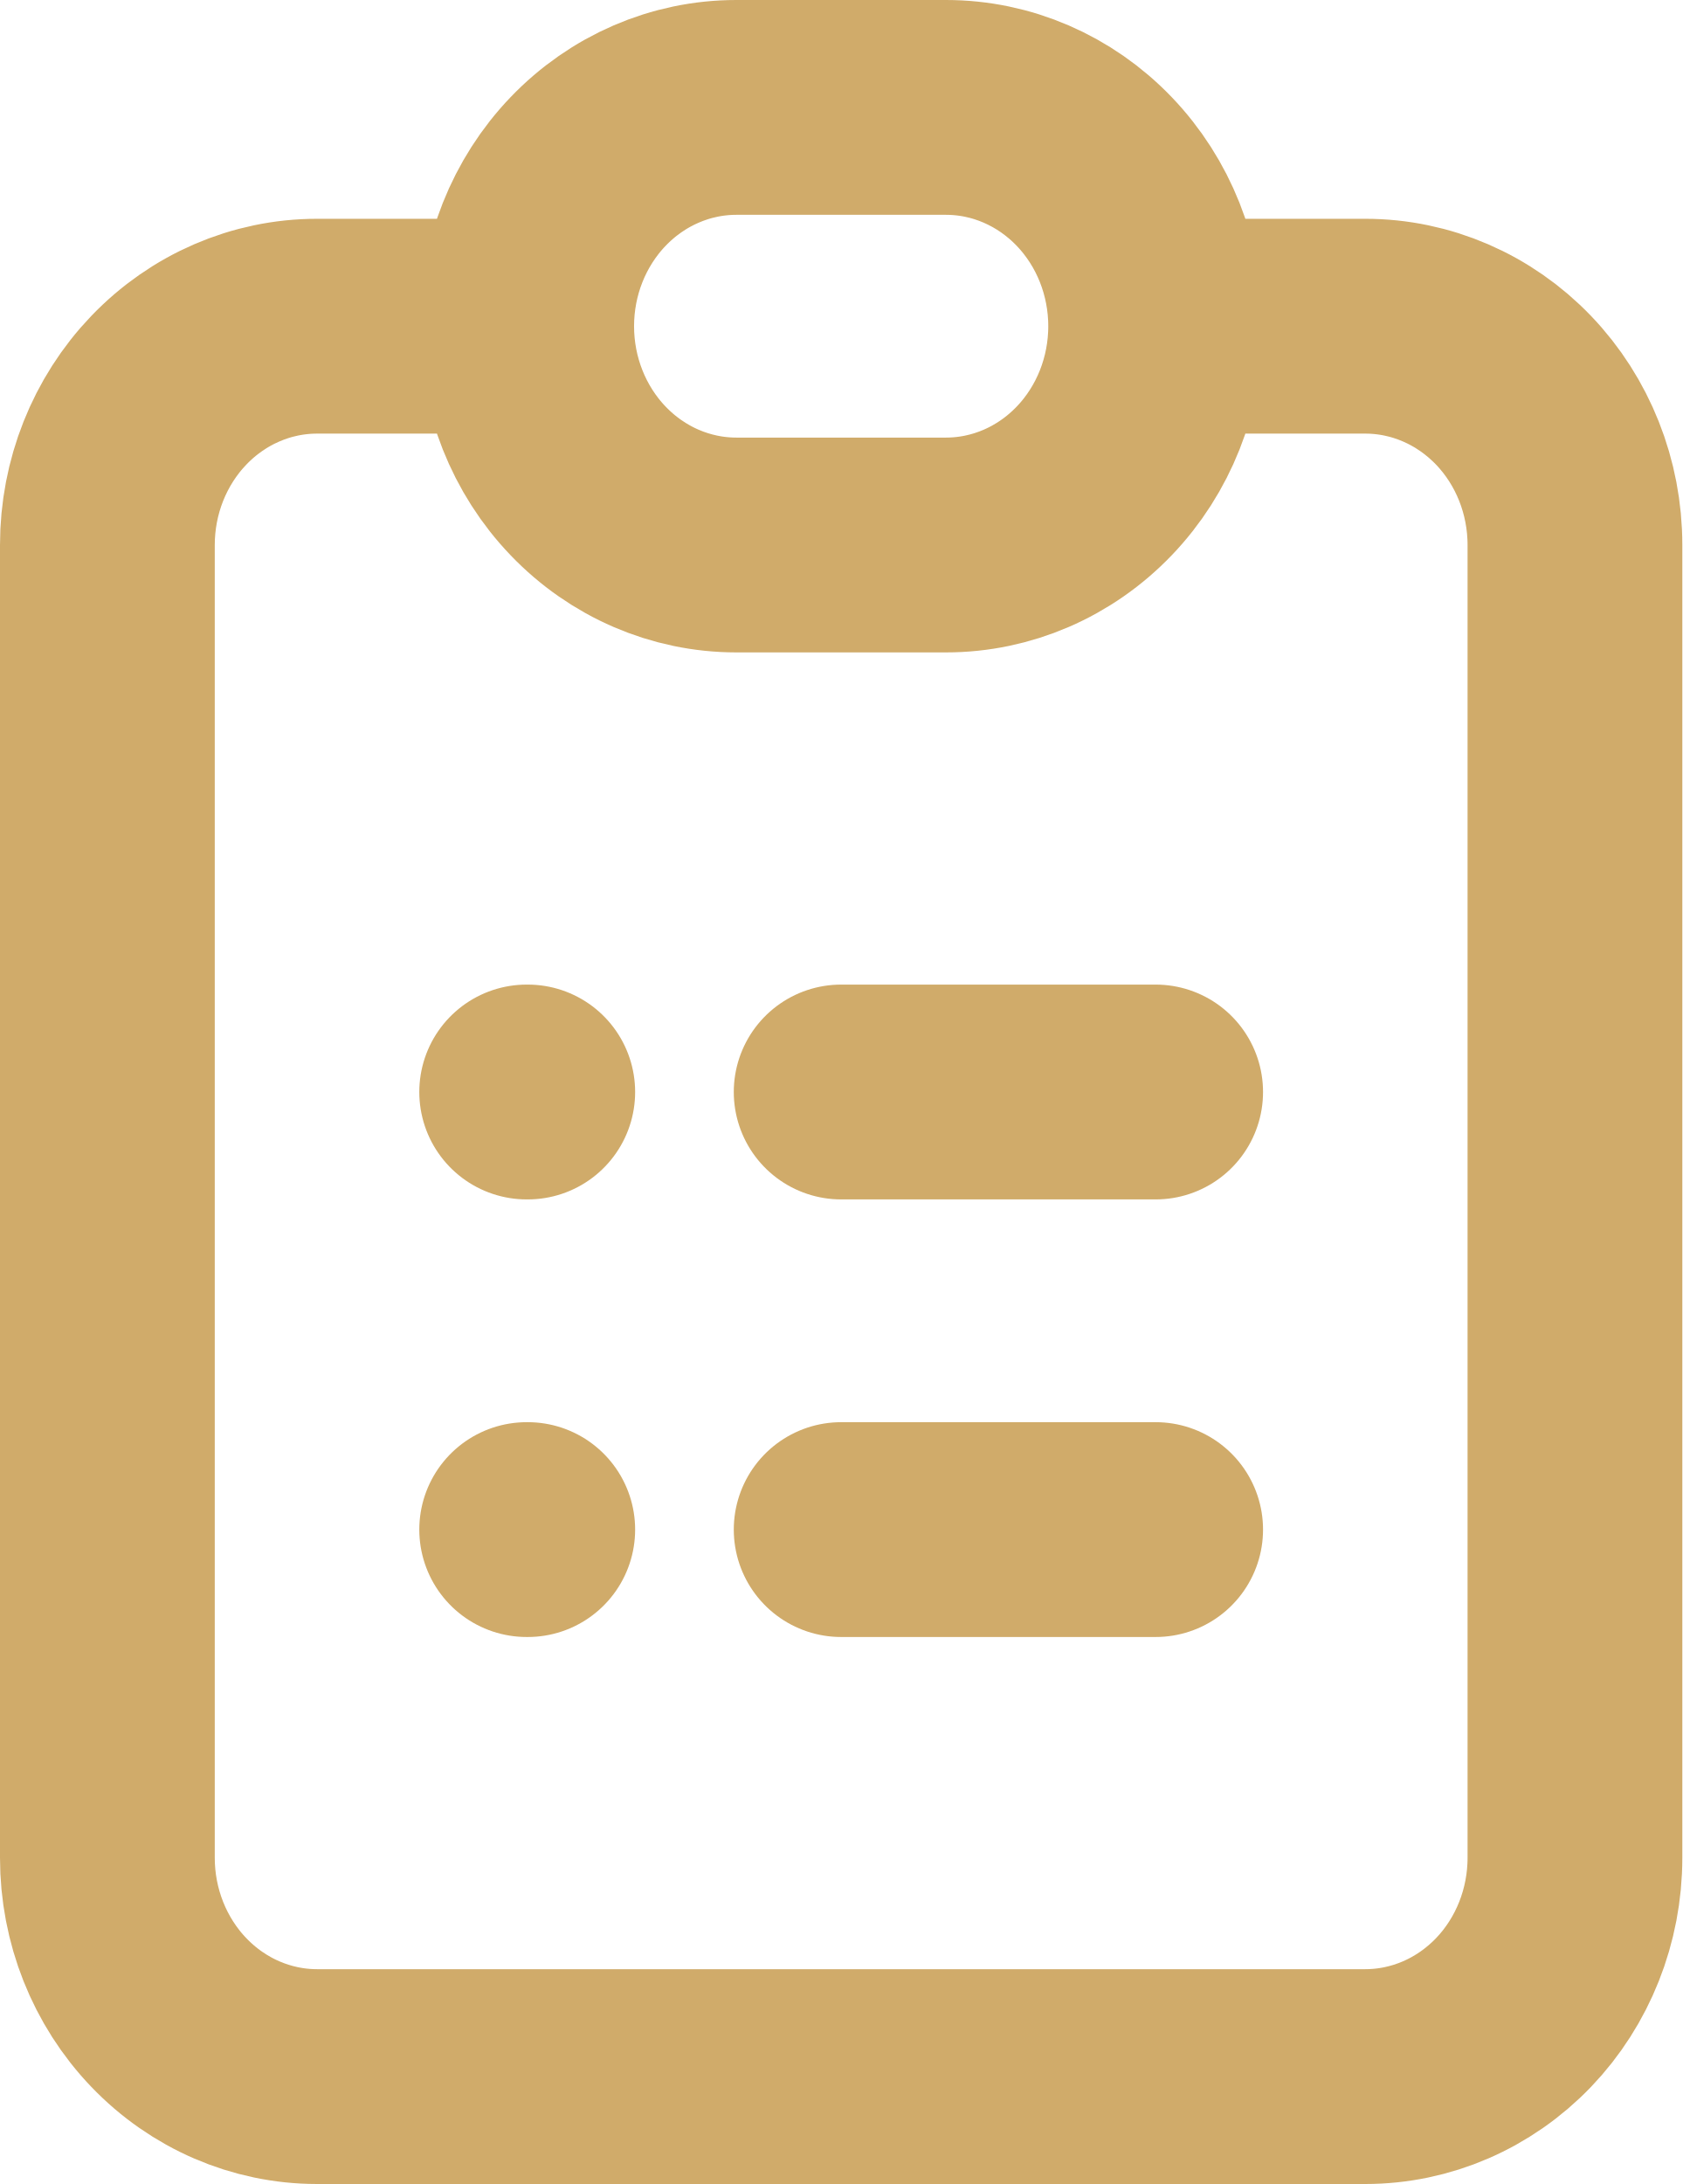
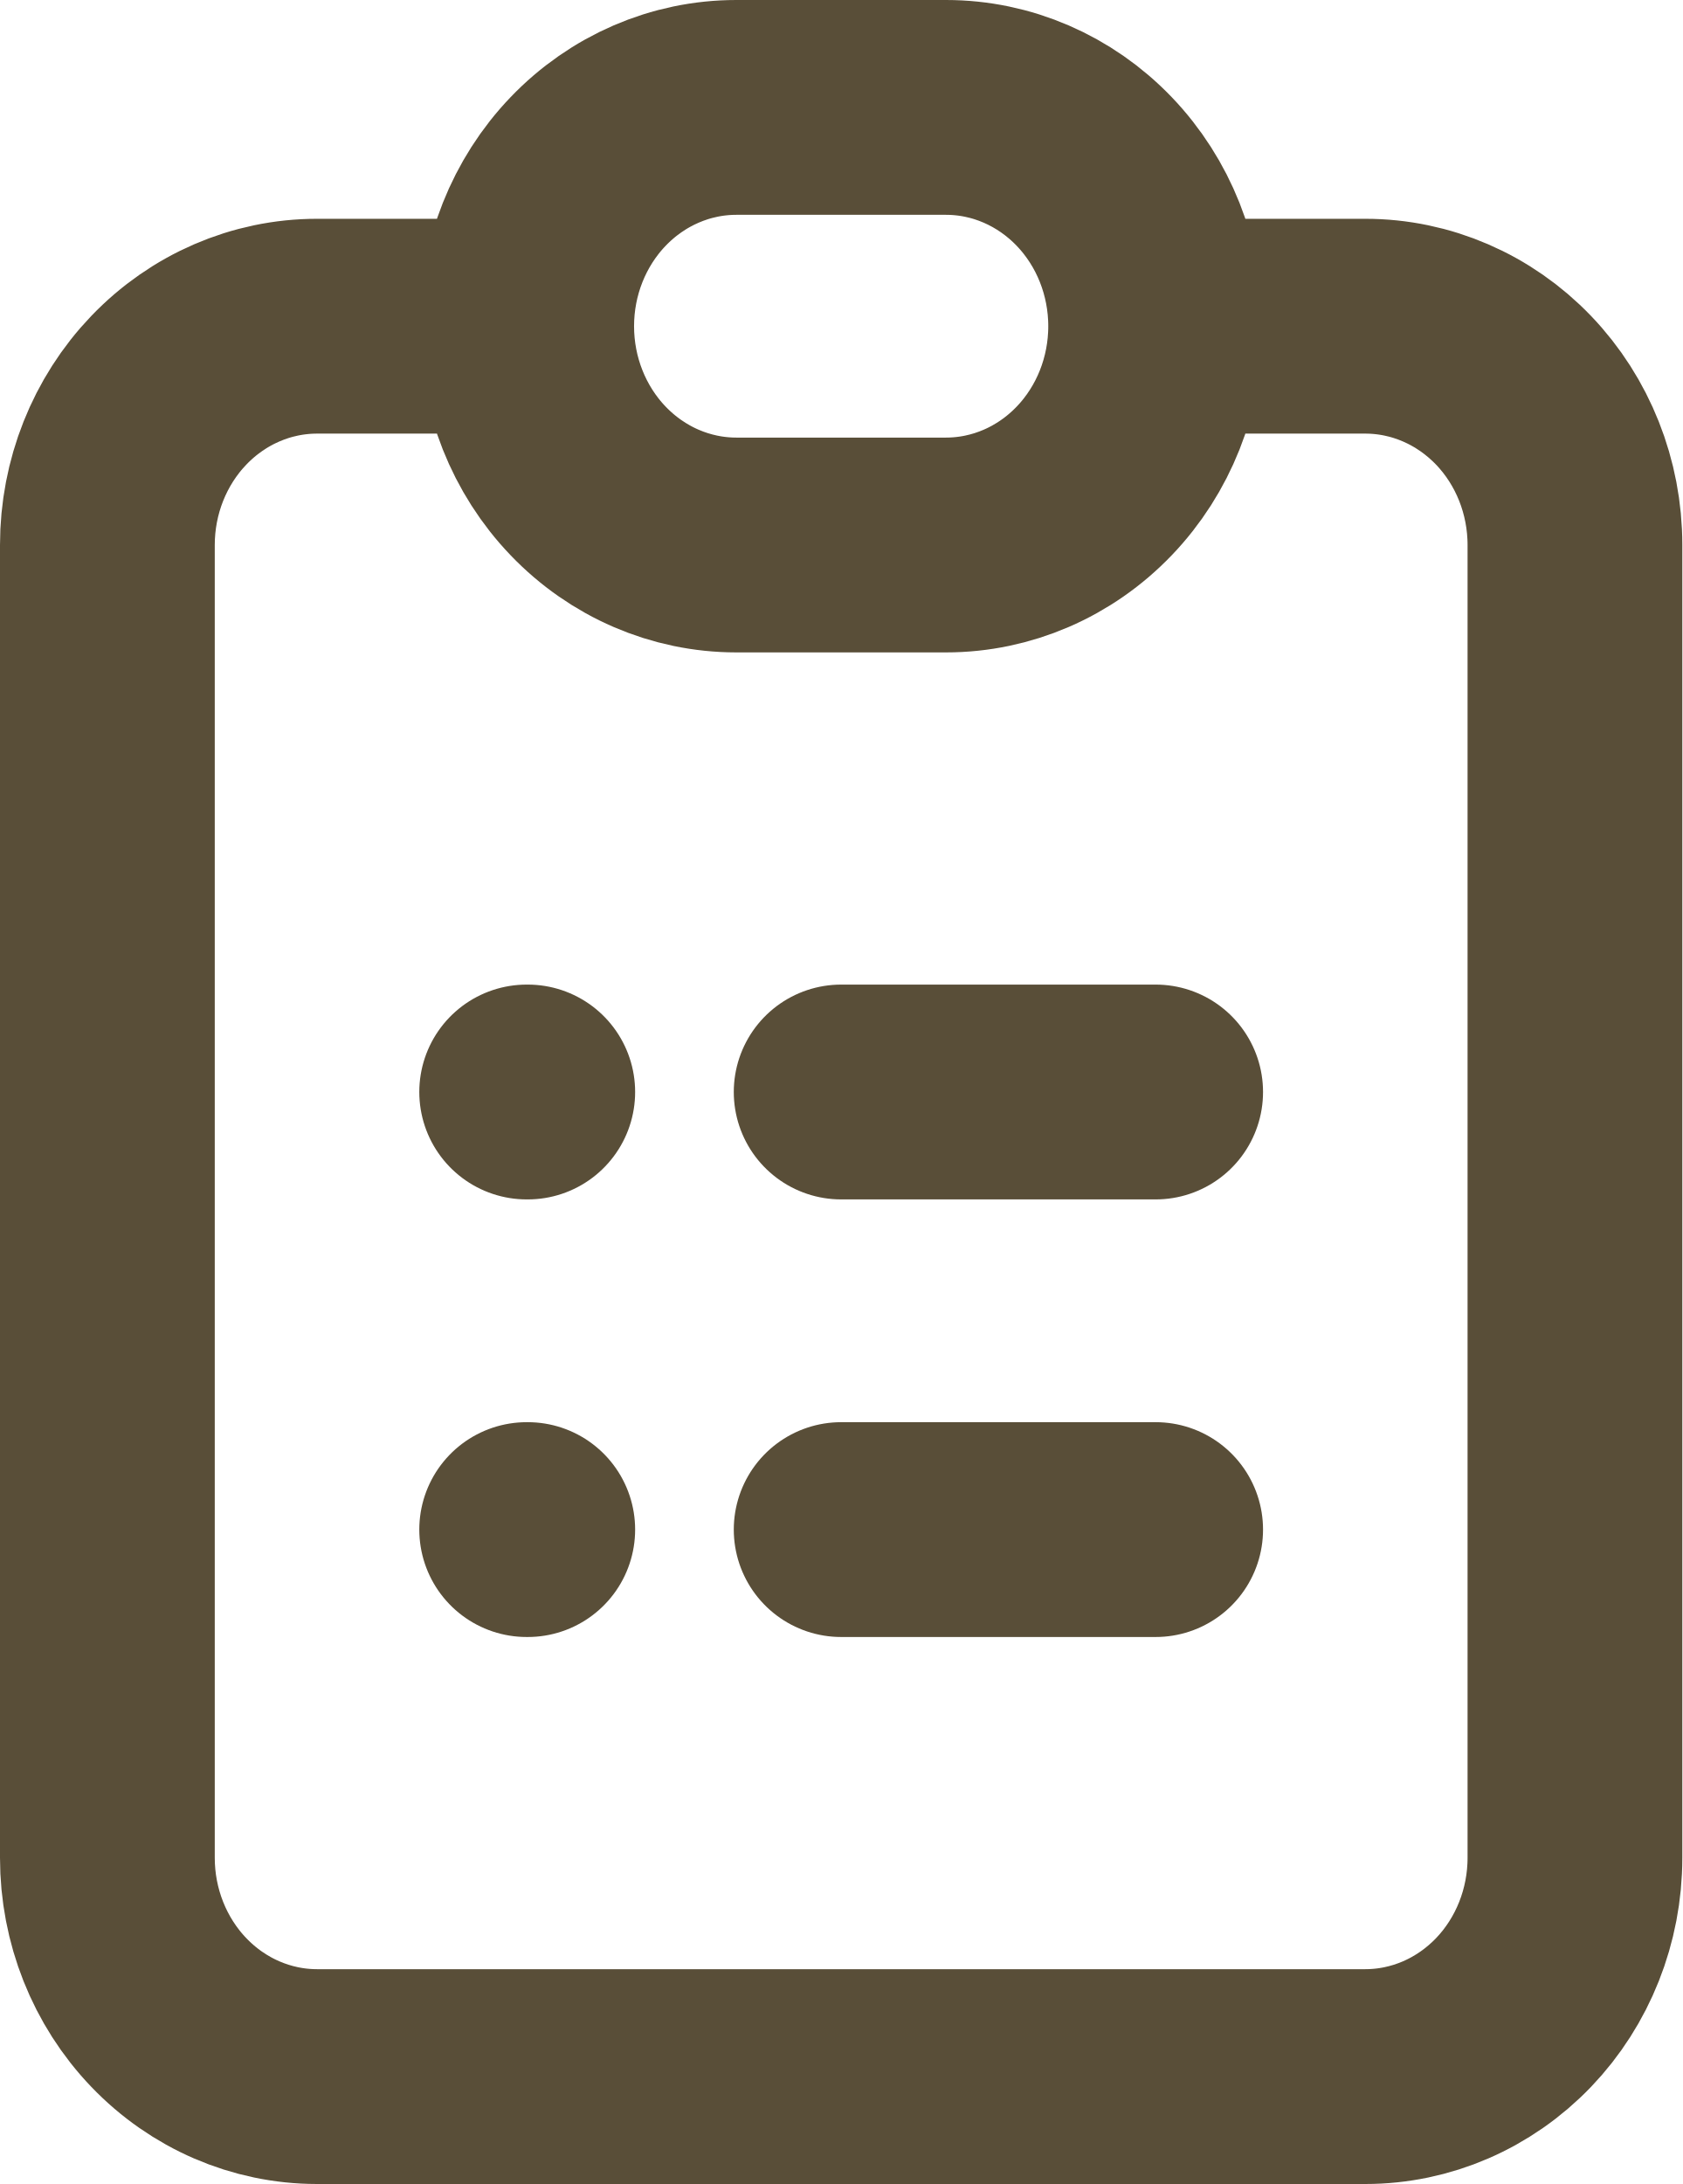
<svg xmlns="http://www.w3.org/2000/svg" width="47" height="61" viewBox="0 0 47 61" fill="none">
-   <path d="M14.714 9.111H8.857C7.304 9.111 5.814 9.755 4.716 10.901C3.617 12.047 3 13.601 3 15.222V51.889C3 53.51 3.617 55.064 4.716 56.21C5.814 57.356 7.304 58 8.857 58H38.143C39.696 58 41.186 57.356 42.285 56.21C43.383 55.064 44 53.51 44 51.889V15.222C44 13.601 43.383 12.047 42.285 10.901C41.186 9.755 39.696 9.111 38.143 9.111H32.286M14.714 9.111C14.714 10.732 15.331 12.286 16.43 13.432C17.528 14.578 19.018 15.222 20.571 15.222H26.429C27.982 15.222 29.472 14.578 30.57 13.432C31.669 12.286 32.286 10.732 32.286 9.111M14.714 9.111C14.714 7.49 15.331 5.936 16.43 4.79C17.528 3.644 19.018 3 20.571 3H26.429C27.982 3 29.472 3.644 30.57 4.79C31.669 5.936 32.286 7.49 32.286 9.111M23.5 30.5H32.286M23.5 42.722H32.286M14.714 30.5H14.744M14.714 42.722H14.744" stroke="#D0AB6A" stroke-width="6" stroke-linecap="round" stroke-linejoin="round" />
+   <path d="M14.714 9.111H8.857C7.304 9.111 5.814 9.755 4.716 10.901C3.617 12.047 3 13.601 3 15.222V51.889C3 53.51 3.617 55.064 4.716 56.21C5.814 57.356 7.304 58 8.857 58H38.143C39.696 58 41.186 57.356 42.285 56.21C43.383 55.064 44 53.51 44 51.889V15.222C44 13.601 43.383 12.047 42.285 10.901C41.186 9.755 39.696 9.111 38.143 9.111H32.286M14.714 9.111C14.714 10.732 15.331 12.286 16.43 13.432C17.528 14.578 19.018 15.222 20.571 15.222H26.429C27.982 15.222 29.472 14.578 30.57 13.432C31.669 12.286 32.286 10.732 32.286 9.111M14.714 9.111C14.714 7.49 15.331 5.936 16.43 4.79C17.528 3.644 19.018 3 20.571 3H26.429C27.982 3 29.472 3.644 30.57 4.79C31.669 5.936 32.286 7.49 32.286 9.111M23.5 30.5H32.286M23.5 42.722H32.286M14.714 30.5H14.744M14.714 42.722H14.744" stroke="#594E38" stroke-width="6" stroke-linecap="round" stroke-linejoin="round" />
</svg>
